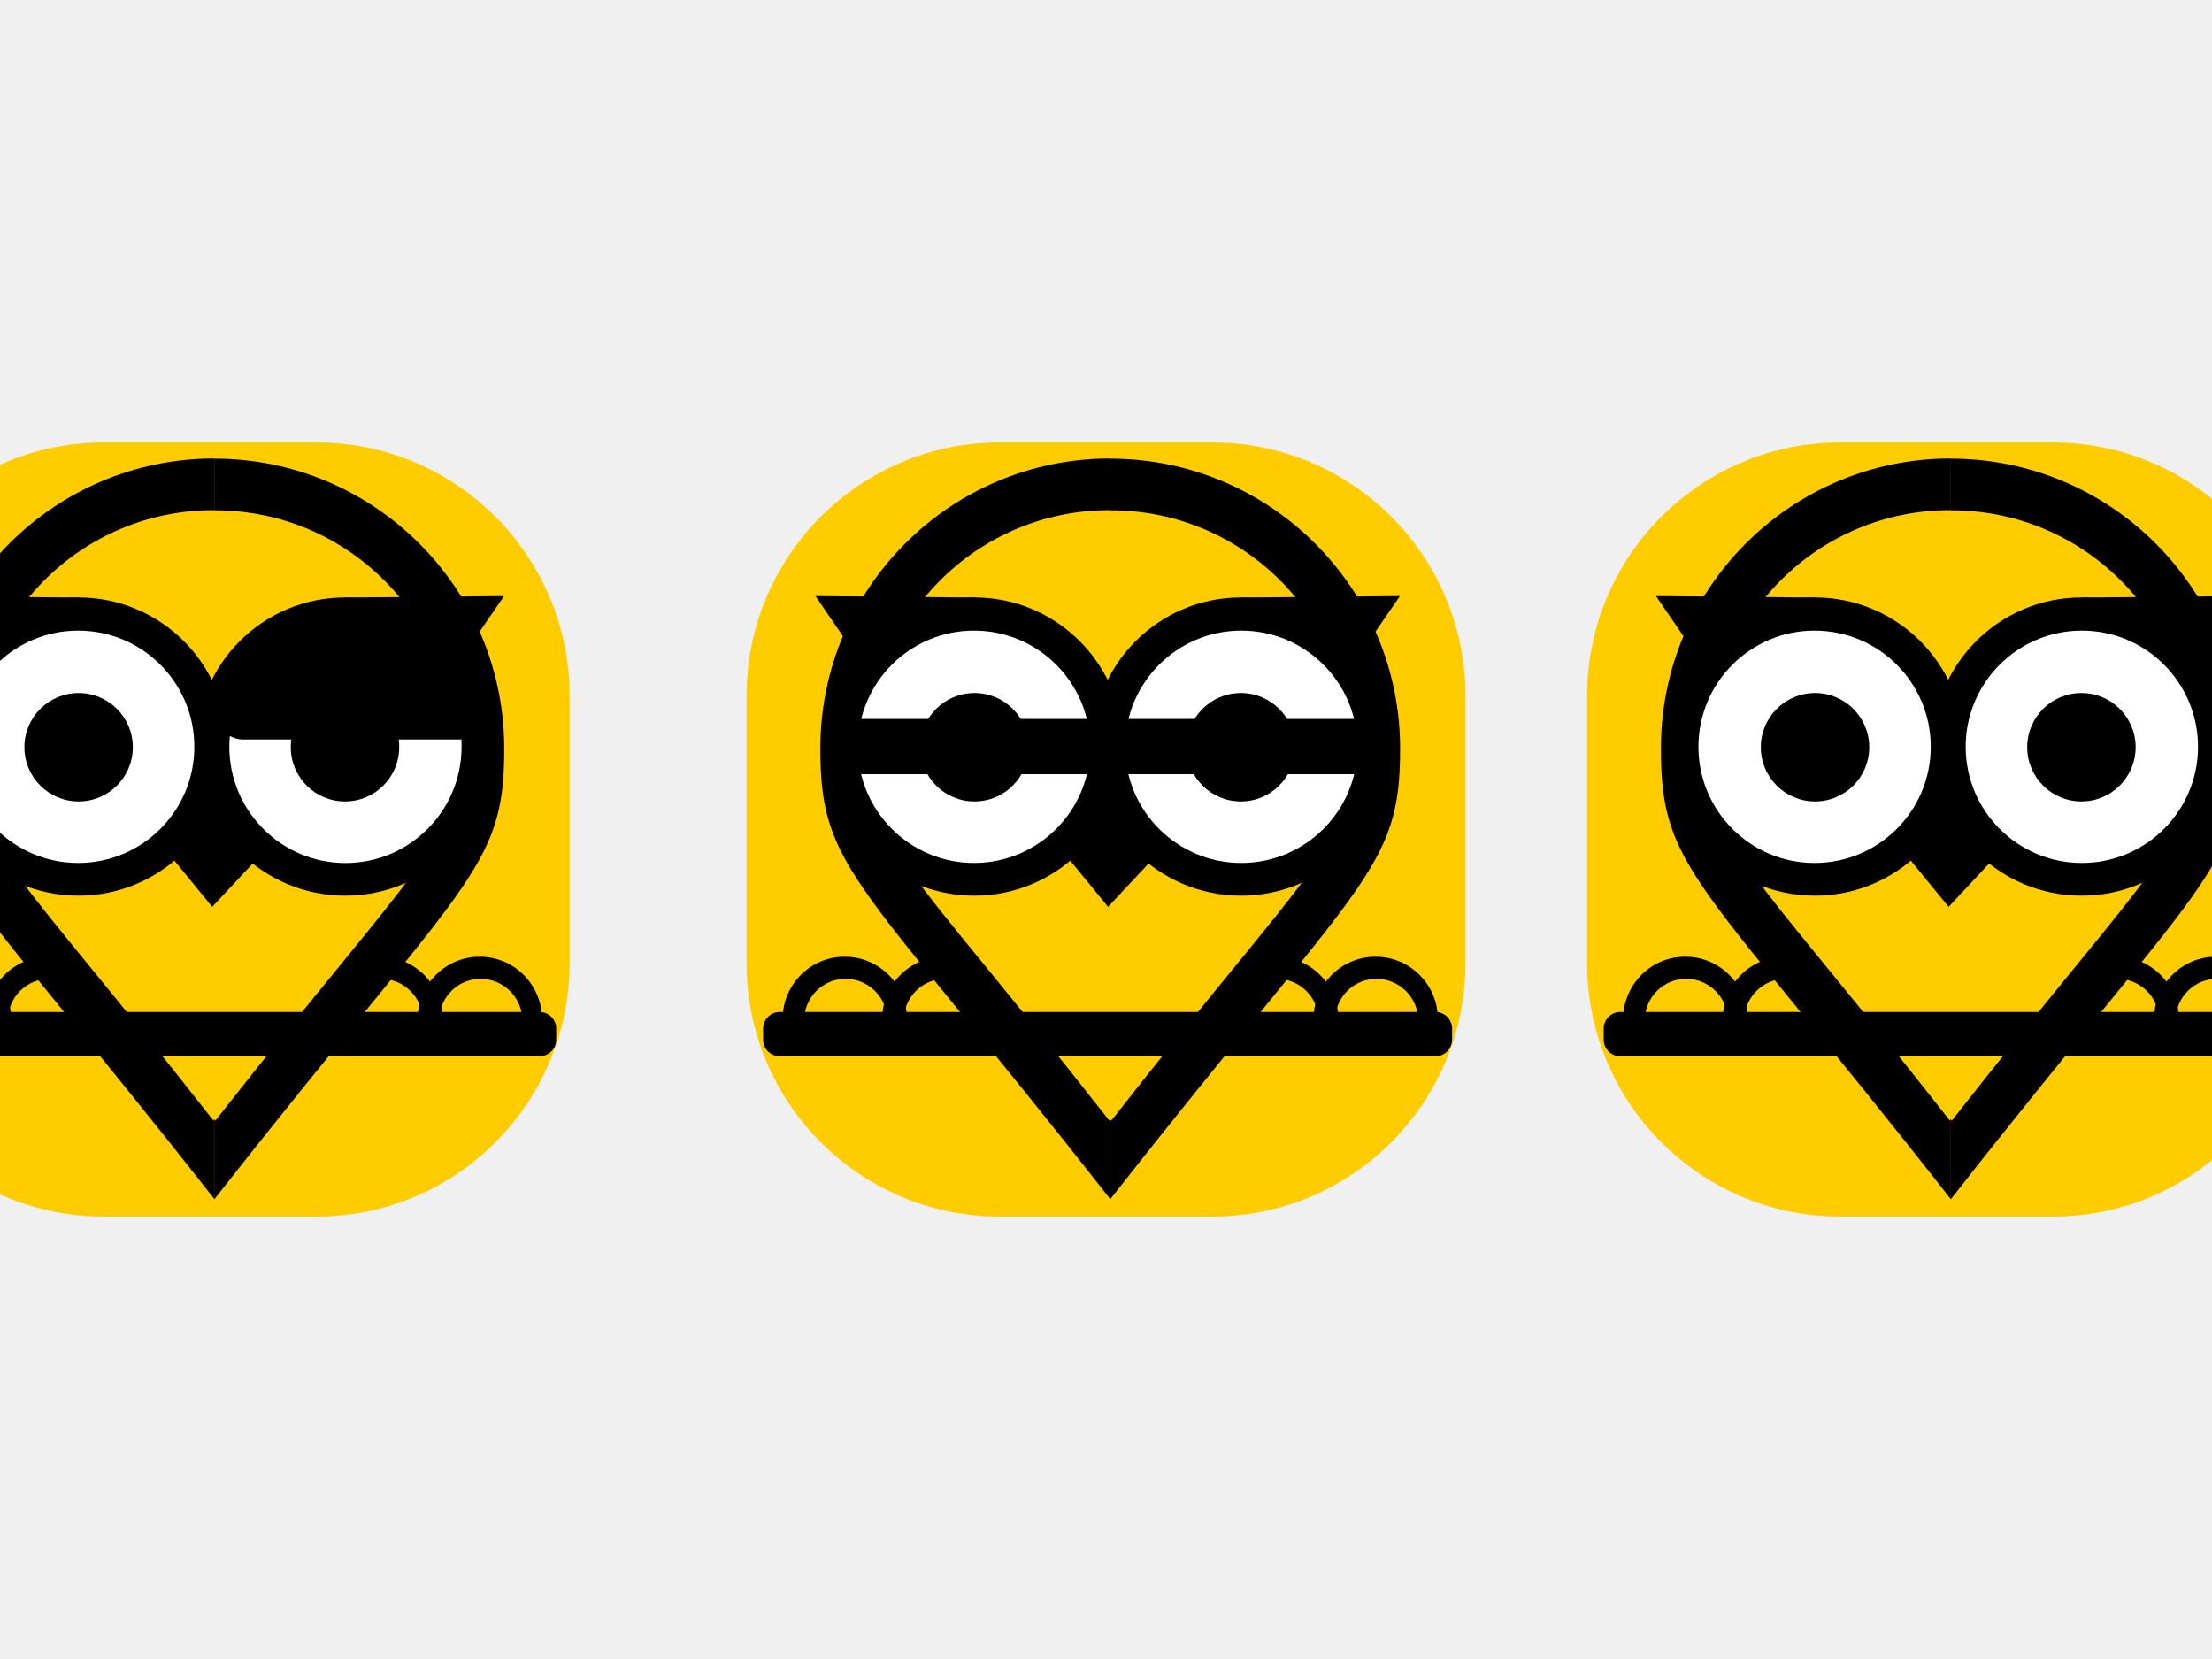
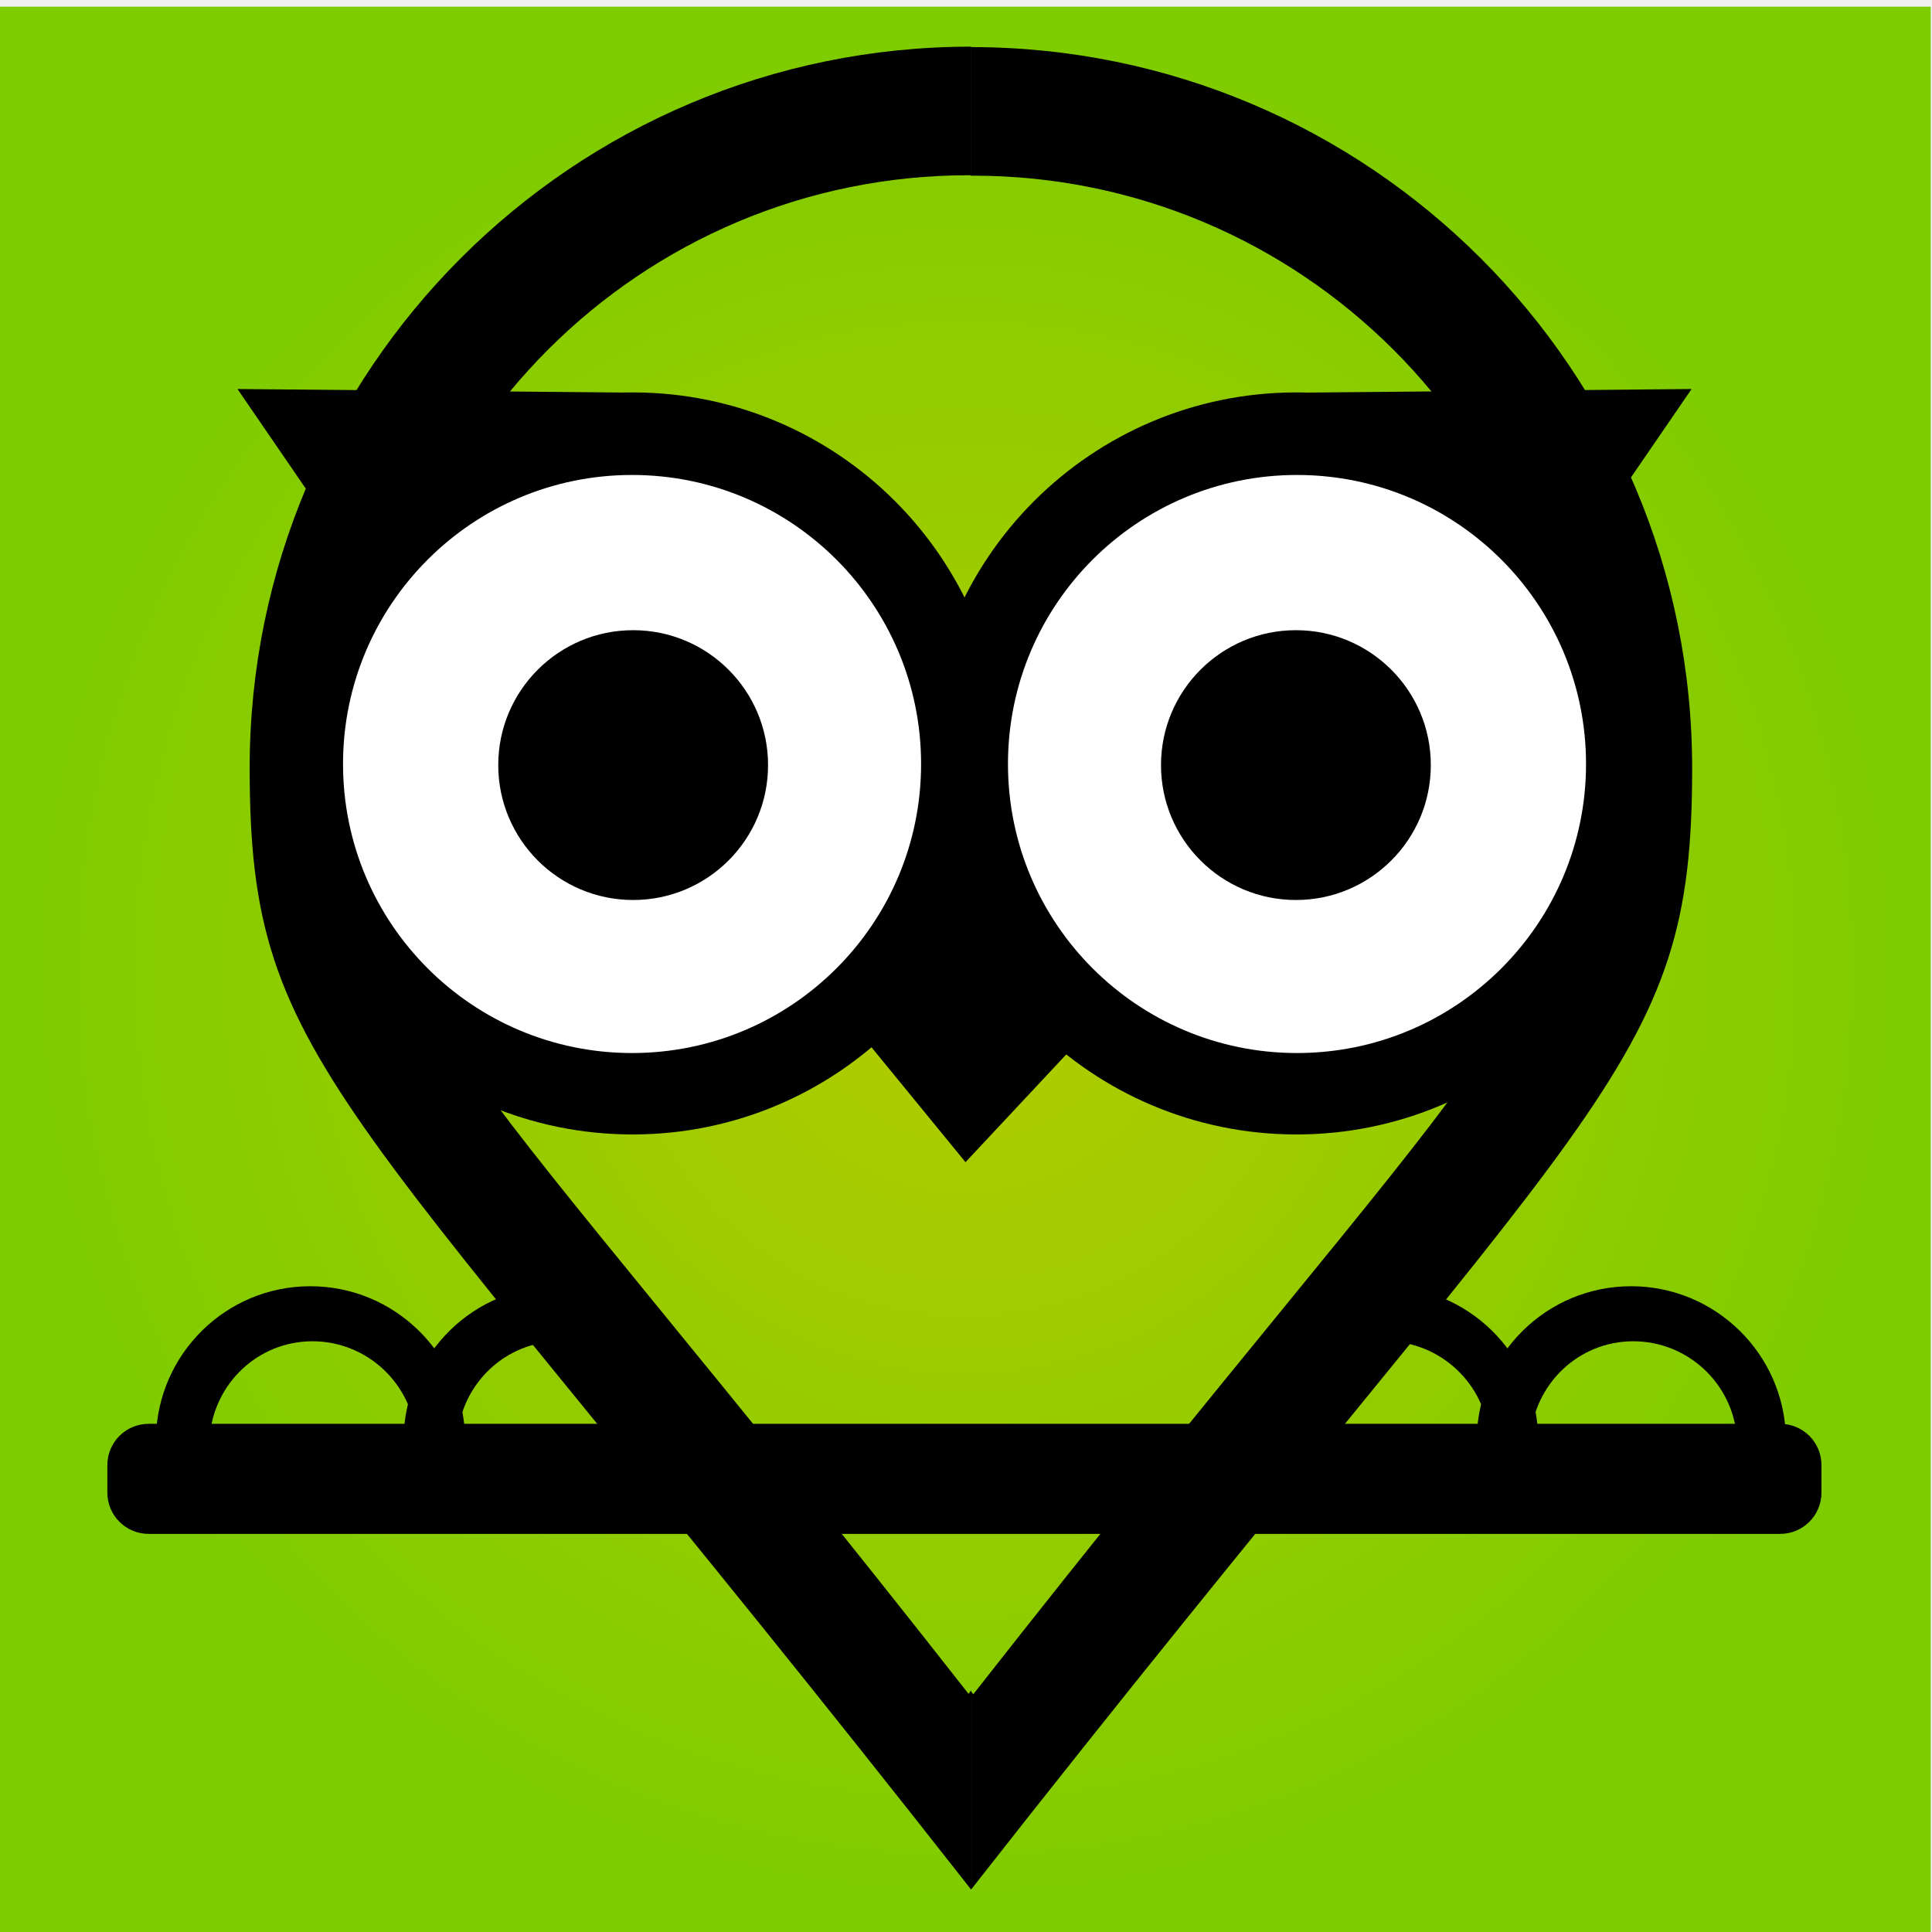
- <svg xmlns="http://www.w3.org/2000/svg" id="svg2" version="1.1" width="400" height="300">
+ <svg xmlns="http://www.w3.org/2000/svg" xmlns:xlink="http://www.w3.org/1999/xlink" id="svg2" version="1.1" width="1280" height="1280">
  <defs id="defs6">
-     </defs>
-   <g id="g4599">
+     <linearGradient id="linearGradient3941">
+       <stop style="stop-color:#b3cc00;stop-opacity:1;" offset="0" id="stop3943" />
+       <stop style="stop-color:#7dcc00;stop-opacity:1;" offset="1" id="stop3945" />
+     </linearGradient>
+     <radialGradient xlink:href="#linearGradient3941" id="radialGradient3949" cx="639.476" cy="642.507" fx="639.476" fy="642.507" r="639.695" gradientTransform="matrix(1,0,0,0.9974784,0,1.620127)" gradientUnits="userSpaceOnUse" />
+   </defs>
+   <rect style="fill:url(#radialGradient3949);fill-opacity:1;fill-rule:evenodd;stroke:none" id="rect3161" width="1279.391" height="1276.165" x="-0.219" y="4.425" ry="0" />
+   <g id="g4599" transform="translate(-711.9007,1012.359)">
    <rect ry="45.842" y="80" x="135" height="140" width="130" id="rect4082" style="fill:#ffcc00;fill-opacity:1;fill-rule:evenodd;stroke:none" />
    <g id="g4117">
      <g id="g4053">
        <g id="g3942">
          <g id="g3039">
            <path id="path2993" d="m 200.75,82.938 0,9.344 c 0.052,-1.87e-4 0.104,0 0.156,0 23.87,0 43.25,19.349 43.25,43.219 0,18.236 -5.577,19.147 -43.219,67.156 l -0.188,-0.25 0,14.406 0.031,0.031 c 45.668,-58.247 52.406,-59.345 52.406,-81.469 0,-28.96 -23.478,-52.438 -52.438,-52.438 z" style="fill:#000000;fill-opacity:1;fill-rule:evenodd;stroke:none" />
            <path id="path3015" d="m 200.781,82.906 c -28.96,0 -52.438,23.478 -52.438,52.438 0,22.124 6.739,23.222 52.406,81.469 l 0.031,-0.031 0,-14.406 -0.188,0.25 c -37.641,-48.01 -43.219,-48.921 -43.219,-67.156 0,-23.87 19.38,-43.219 43.25,-43.219 0.052,0 0.104,-1.87e-4 0.156,0 l 0,-9.344 z" style="fill:#000000;fill-opacity:1;fill-rule:evenodd;stroke:none" />
          </g>
          <g id="g3927">
            <path id="path3047" d="m 200.371,163.983 9.216,-9.852 -8.581,-12.712 -7.786,13.824 7.15,8.739" style="fill:#000000;fill-opacity:1;stroke:none" />
            <g id="g3908">
              <g id="g3838" transform="translate(-48,-0.05617903)">
                <path transform="translate(59.68524,0)" d="m 191.458,135.058 c 0,14.893 -12.073,26.966 -26.966,26.966 -14.893,0 -26.966,-12.073 -26.966,-26.966 0,-14.893 12.073,-26.966 26.966,-26.966 14.893,0 26.966,12.073 26.966,26.966 z" id="path3840" style="fill:#000000;fill-opacity:1;fill-rule:evenodd;stroke:none" />
                <path style="fill:#ffffff;fill-opacity:1;fill-rule:evenodd;stroke:none" id="path3842" d="m 191.458,135.058 c 0,14.893 -12.073,26.966 -26.966,26.966 -14.893,0 -26.966,-12.073 -26.966,-26.966 0,-14.893 12.073,-26.966 26.966,-26.966 14.893,0 26.966,12.073 26.966,26.966 z" transform="matrix(0.7790291,0,0,0.7790291,95.99191,29.88527)" />
                <path transform="matrix(0.3636039,0,0,0.3636039,164.4056,86.07137)" d="m 191.458,135.058 c 0,14.893 -12.073,26.966 -26.966,26.966 -14.893,0 -26.966,-12.073 -26.966,-26.966 0,-14.893 12.073,-26.966 26.966,-26.966 14.893,0 26.966,12.073 26.966,26.966 z" id="path3844" style="fill:#000000;fill-opacity:1;fill-rule:evenodd;stroke:none" />
              </g>
              <path style="fill:#000000;fill-opacity:1;stroke:none" d="m 147.458,107.789 28.802,0.265 1.886,4.308 -25.744,2.638 -4.945,-7.211" id="path3846" />
            </g>
            <g transform="matrix(-1,0,0,1,400.601,0)" id="g3915">
              <g transform="translate(-48,-0.05617903)" id="g3917">
                <path style="fill:#000000;fill-opacity:1;fill-rule:evenodd;stroke:none" id="path3919" d="m 191.458,135.058 c 0,14.893 -12.073,26.966 -26.966,26.966 -14.893,0 -26.966,-12.073 -26.966,-26.966 0,-14.893 12.073,-26.966 26.966,-26.966 14.893,0 26.966,12.073 26.966,26.966 z" transform="translate(59.68524,0)" />
                <path transform="matrix(0.7790291,0,0,0.7790291,95.99191,29.88527)" d="m 191.458,135.058 c 0,14.893 -12.073,26.966 -26.966,26.966 -14.893,0 -26.966,-12.073 -26.966,-26.966 0,-14.893 12.073,-26.966 26.966,-26.966 14.893,0 26.966,12.073 26.966,26.966 z" id="path3921" style="fill:#ffffff;fill-opacity:1;fill-rule:evenodd;stroke:none" />
                <path style="fill:#000000;fill-opacity:1;fill-rule:evenodd;stroke:none" id="path3923" d="m 191.458,135.058 c 0,14.893 -12.073,26.966 -26.966,26.966 -14.893,0 -26.966,-12.073 -26.966,-26.966 0,-14.893 12.073,-26.966 26.966,-26.966 14.893,0 26.966,12.073 26.966,26.966 z" transform="matrix(0.3636039,0,0,0.3636039,164.4056,86.07137)" />
              </g>
              <path id="path3925" d="m 147.458,107.789 28.802,0.265 1.886,4.308 -25.744,2.638 -4.945,-7.211" style="fill:#000000;fill-opacity:1;stroke:none" />
            </g>
          </g>
        </g>
        <g id="g4043">
          <rect style="fill:#000000;fill-opacity:1;fill-rule:evenodd;stroke:none" id="rect3975" width="124.584" height="8" x="138" y="183" ry="3" />
          <g id="g4035">
            <g id="g4025">
              <path style="fill:#000000;fill-opacity:1;fill-rule:evenodd;stroke:none" d="m 152.75,173 c -6.123,0 -11.086,4.909 -11.219,11 l 3.906,0 c 0.28,-3.902 3.495,-7 7.469,-7 3.974,0 7.25,3.097 7.531,7 L 164,184 c -0.133,-6.091 -5.127,-11 -11.25,-11 z" id="path3971" />
              <path id="path3973" d="m 170.75,173 c -6.123,0 -11.086,4.909 -11.219,11 l 3.906,0 c 0.28,-3.902 3.495,-7 7.469,-7 3.974,0 7.25,3.097 7.531,7 L 182,184 c -0.133,-6.091 -5.127,-11 -11.25,-11 z" style="fill:#000000;fill-opacity:1;fill-rule:evenodd;stroke:none" />
            </g>
            <g transform="translate(78,0)" id="g4029">
              <path id="path4031" d="m 152.75,173 c -6.123,0 -11.086,4.909 -11.219,11 l 3.906,0 c 0.28,-3.902 3.495,-7 7.469,-7 3.974,0 7.25,3.097 7.531,7 L 164,184 c -0.133,-6.091 -5.127,-11 -11.25,-11 z" style="fill:#000000;fill-opacity:1;fill-rule:evenodd;stroke:none" />
              <path style="fill:#000000;fill-opacity:1;fill-rule:evenodd;stroke:none" d="m 170.75,173 c -6.123,0 -11.086,4.909 -11.219,11 l 3.906,0 c 0.28,-3.902 3.495,-7 7.469,-7 3.974,0 7.25,3.097 7.531,7 L 182,184 c -0.133,-6.091 -5.127,-11 -11.25,-11 z" id="path4033" />
            </g>
          </g>
        </g>
      </g>
      <rect style="fill:#000000;fill-opacity:1;fill-rule:evenodd;stroke:none" id="rect4084" width="101.112" height="10" x="150.542" y="130" ry="5" />
    </g>
  </g>
-   <g id="g4632">
-     <rect style="fill:#ffcc00;fill-opacity:1;fill-rule:evenodd;stroke:none" id="rect4208" width="130" height="140" x="287" y="80" ry="45.842" />
-     <g transform="translate(152,0)" id="g4212">
+   <g id="g4545" transform="translate(-711.9007,1012.359)">
+     <rect style="fill:#ffcc00;fill-opacity:1;fill-rule:evenodd;stroke:none" id="rect4299" width="130" height="140" x="-27" y="80" ry="45.842" />
+     <g transform="translate(-162,0)" id="g4307">
+       <path id="path4309" d="m 200.75,82.938 0,9.344 c 0.052,-1.87e-4 0.104,0 0.156,0 23.87,0 43.25,19.349 43.25,43.219 0,18.236 -5.577,19.147 -43.219,67.156 l -0.188,-0.25 0,14.406 0.031,0.031 c 45.668,-58.247 52.406,-59.345 52.406,-81.469 0,-28.96 -23.478,-52.438 -52.438,-52.438 z" style="fill:#000000;fill-opacity:1;fill-rule:evenodd;stroke:none" />
+       <path id="path4311" d="m 200.781,82.906 c -28.96,0 -52.438,23.478 -52.438,52.438 0,22.124 6.739,23.222 52.406,81.469 l 0.031,-0.031 0,-14.406 -0.188,0.25 c -37.641,-48.01 -43.219,-48.921 -43.219,-67.156 0,-23.87 19.38,-43.219 43.25,-43.219 0.052,0 0.104,-1.87e-4 0.156,0 l 0,-9.344 z" style="fill:#000000;fill-opacity:1;fill-rule:evenodd;stroke:none" />
+     </g>
+     <path style="fill:#000000;fill-opacity:1;stroke:none" d="m 38.371,163.983 9.216,-9.852 -8.581,-12.712 -7.786,13.824 7.15,8.739" id="path4315" />
+     <g transform="translate(-162,0)" id="g4317">
+       <g transform="translate(-48,-0.05617903)" id="g4319">
+         <path style="fill:#000000;fill-opacity:1;fill-rule:evenodd;stroke:none" id="path4321" d="m 191.458,135.058 c 0,14.893 -12.073,26.966 -26.966,26.966 -14.893,0 -26.966,-12.073 -26.966,-26.966 0,-14.893 12.073,-26.966 26.966,-26.966 14.893,0 26.966,12.073 26.966,26.966 z" transform="translate(59.68524,0)" />
+         <path transform="matrix(0.7790291,0,0,0.7790291,95.99191,29.88527)" d="m 191.458,135.058 c 0,14.893 -12.073,26.966 -26.966,26.966 -14.893,0 -26.966,-12.073 -26.966,-26.966 0,-14.893 12.073,-26.966 26.966,-26.966 14.893,0 26.966,12.073 26.966,26.966 z" id="path4323" style="fill:#ffffff;fill-opacity:1;fill-rule:evenodd;stroke:none" />
+         <path style="fill:#000000;fill-opacity:1;fill-rule:evenodd;stroke:none" id="path4325" d="m 191.458,135.058 c 0,14.893 -12.073,26.966 -26.966,26.966 -14.893,0 -26.966,-12.073 -26.966,-26.966 0,-14.893 12.073,-26.966 26.966,-26.966 14.893,0 26.966,12.073 26.966,26.966 z" transform="matrix(0.3636039,0,0,0.3636039,164.4056,86.07137)" />
+       </g>
+       <path id="path4327" d="m 147.458,107.789 28.802,0.265 1.886,4.308 -25.744,2.638 -4.945,-7.211" style="fill:#000000;fill-opacity:1;stroke:none" />
+     </g>
+     <path transform="matrix(-1,0,0,1,226.9158,-0.05617903)" d="m 191.458,135.058 c 0,14.893 -12.073,26.966 -26.966,26.966 -14.893,0 -26.966,-12.073 -26.966,-26.966 0,-14.893 12.073,-26.966 26.966,-26.966 14.893,0 26.966,12.073 26.966,26.966 z" id="path4333" style="fill:#000000;fill-opacity:1;fill-rule:evenodd;stroke:none" />
+     <path id="path4335" d="m 41.562,133.094 c -0.06,0.646 -0.094,1.276 -0.094,1.938 0,11.602 9.398,21.031 21,21.031 11.602,0 21,-9.429 21,-21.031 0,-0.448 -0.004,-0.872 -0.031,-1.312 -0.043,0.001 -0.082,0 -0.125,0 l -39.438,0 c -0.844,0 -1.617,-0.259 -2.312,-0.625 z" style="fill:#ffffff;fill-opacity:1;fill-rule:evenodd;stroke:none" />
+     <path transform="matrix(-0.3636039,0,0,0.3636039,122.1954,86.01519)" d="m 191.458,135.058 c 0,14.893 -12.073,26.966 -26.966,26.966 -14.893,0 -26.966,-12.073 -26.966,-26.966 0,-14.893 12.073,-26.966 26.966,-26.966 14.893,0 26.966,12.073 26.966,26.966 z" id="path4337" style="fill:#000000;fill-opacity:1;fill-rule:evenodd;stroke:none" />
+     <path id="path4339" d="m 91.143,107.789 -28.802,0.265 -1.886,4.308 25.744,2.638 4.945,-7.211" style="fill:#000000;fill-opacity:1;stroke:none" />
+     <g transform="translate(-162,0)" id="g4341">
+       <rect ry="3" y="183" x="138" height="8" width="124.584" id="rect4343" style="fill:#000000;fill-opacity:1;fill-rule:evenodd;stroke:none" />
+       <g id="g4345">
+         <g id="g4347">
+           <path id="path4349" d="m 152.75,173 c -6.123,0 -11.086,4.909 -11.219,11 l 3.906,0 c 0.28,-3.902 3.495,-7 7.469,-7 3.974,0 7.25,3.097 7.531,7 L 164,184 c -0.133,-6.091 -5.127,-11 -11.25,-11 z" style="fill:#000000;fill-opacity:1;fill-rule:evenodd;stroke:none" />
+           <path style="fill:#000000;fill-opacity:1;fill-rule:evenodd;stroke:none" d="m 170.75,173 c -6.123,0 -11.086,4.909 -11.219,11 l 3.906,0 c 0.28,-3.902 3.495,-7 7.469,-7 3.974,0 7.25,3.097 7.531,7 L 182,184 c -0.133,-6.091 -5.127,-11 -11.25,-11 z" id="path4351" />
+         </g>
+         <g id="g4353" transform="translate(78,0)">
+           <path style="fill:#000000;fill-opacity:1;fill-rule:evenodd;stroke:none" d="m 152.75,173 c -6.123,0 -11.086,4.909 -11.219,11 l 3.906,0 c 0.28,-3.902 3.495,-7 7.469,-7 3.974,0 7.25,3.097 7.531,7 L 164,184 c -0.133,-6.091 -5.127,-11 -11.25,-11 z" id="path4355" />
+           <path id="path4357" d="m 170.75,173 c -6.123,0 -11.086,4.909 -11.219,11 l 3.906,0 c 0.28,-3.902 3.495,-7 7.469,-7 3.974,0 7.25,3.097 7.531,7 L 182,184 c -0.133,-6.091 -5.127,-11 -11.25,-11 z" style="fill:#000000;fill-opacity:1;fill-rule:evenodd;stroke:none" />
+         </g>
+       </g>
+     </g>
+   </g>
+   <g id="g4571" transform="translate(-711.9007,1012.359)">
+     <rect ry="45.842" y="80" x="-175" height="140" width="130" id="rect4467" style="fill:#ffcc00;fill-opacity:1;fill-rule:evenodd;stroke:none" />
+     <g id="g4469" transform="translate(-310,0)">
+       <path style="fill:#000000;fill-opacity:1;fill-rule:evenodd;stroke:none" d="m 200.75,82.938 0,9.344 c 0.052,-1.87e-4 0.104,0 0.156,0 23.87,0 43.25,19.349 43.25,43.219 0,18.236 -5.577,19.147 -43.219,67.156 l -0.188,-0.25 0,14.406 0.031,0.031 c 45.668,-58.247 52.406,-59.345 52.406,-81.469 0,-28.96 -23.478,-52.438 -52.438,-52.438 z" id="path4471" />
+       <path style="fill:#000000;fill-opacity:1;fill-rule:evenodd;stroke:none" d="m 200.781,82.906 c -28.96,0 -52.438,23.478 -52.438,52.438 0,22.124 6.739,23.222 52.406,81.469 l 0.031,-0.031 0,-14.406 -0.188,0.25 c -37.641,-48.01 -43.219,-48.921 -43.219,-67.156 0,-23.87 19.38,-43.219 43.25,-43.219 0.052,0 0.104,-1.87e-4 0.156,0 l 0,-9.344 z" id="path4473" />
+     </g>
+     <path id="path4475" d="m -109.629,163.983 9.216,-9.852 -8.581,-12.712 -7.786,13.824 7.15,8.739" style="fill:#000000;fill-opacity:1;stroke:none" />
+     <g id="g4524">
+       <g id="g4519" transform="matrix(-1,0,0,1,-171.1529,0)">
+         <path style="fill:#000000;fill-opacity:1;fill-rule:evenodd;stroke:none" id="path4489" d="m 191.458,135.058 c 0,14.893 -12.073,26.966 -26.966,26.966 -14.893,0 -26.966,-12.073 -26.966,-26.966 0,-14.893 12.073,-26.966 26.966,-26.966 14.893,0 26.966,12.073 26.966,26.966 z" transform="matrix(-1,0,0,1,78.91578,-0.05617903)" />
+         <path style="fill:#ffffff;fill-opacity:1;fill-rule:evenodd;stroke:none" d="m -106.438,133.094 c -0.06,0.646 -0.094,1.276 -0.094,1.938 0,11.602 9.398,21.031 21,21.031 11.602,0 21,-9.429 21,-21.031 0,-0.448 -0.004,-0.872 -0.031,-1.312 -0.043,0.001 -0.082,0 -0.125,0 l -39.438,0 c -0.844,0 -1.617,-0.259 -2.312,-0.625 z" id="path4491" />
+         <path style="fill:#000000;fill-opacity:1;fill-rule:evenodd;stroke:none" id="path4493" d="m 191.458,135.058 c 0,14.893 -12.073,26.966 -26.966,26.966 -14.893,0 -26.966,-12.073 -26.966,-26.966 0,-14.893 12.073,-26.966 26.966,-26.966 14.893,0 26.966,12.073 26.966,26.966 z" transform="matrix(-0.3636039,0,0,0.3636039,-25.80455,86.01519)" />
+       </g>
+       <path id="path4495" d="m -56.857,107.789 -28.802,0.265 -1.886,4.308 25.744,2.638 4.945,-7.211" style="fill:#000000;fill-opacity:1;stroke:none" />
+     </g>
+     <g id="g4497" transform="translate(-310,0)">
+       <rect style="fill:#000000;fill-opacity:1;fill-rule:evenodd;stroke:none" id="rect4499" width="124.584" height="8" x="138" y="183" ry="3" />
+       <g id="g4501">
+         <g id="g4503">
+           <path style="fill:#000000;fill-opacity:1;fill-rule:evenodd;stroke:none" d="m 152.75,173 c -6.123,0 -11.086,4.909 -11.219,11 l 3.906,0 c 0.28,-3.902 3.495,-7 7.469,-7 3.974,0 7.25,3.097 7.531,7 L 164,184 c -0.133,-6.091 -5.127,-11 -11.25,-11 z" id="path4505" />
+           <path id="path4507" d="m 170.75,173 c -6.123,0 -11.086,4.909 -11.219,11 l 3.906,0 c 0.28,-3.902 3.495,-7 7.469,-7 3.974,0 7.25,3.097 7.531,7 L 182,184 c -0.133,-6.091 -5.127,-11 -11.25,-11 z" style="fill:#000000;fill-opacity:1;fill-rule:evenodd;stroke:none" />
+         </g>
+         <g transform="translate(78,0)" id="g4509">
+           <path id="path4511" d="m 152.75,173 c -6.123,0 -11.086,4.909 -11.219,11 l 3.906,0 c 0.28,-3.902 3.495,-7 7.469,-7 3.974,0 7.25,3.097 7.531,7 L 164,184 c -0.133,-6.091 -5.127,-11 -11.25,-11 z" style="fill:#000000;fill-opacity:1;fill-rule:evenodd;stroke:none" />
+           <path style="fill:#000000;fill-opacity:1;fill-rule:evenodd;stroke:none" d="m 170.75,173 c -6.123,0 -11.086,4.909 -11.219,11 l 3.906,0 c 0.28,-3.902 3.495,-7 7.469,-7 3.974,0 7.25,3.097 7.531,7 L 182,184 c -0.133,-6.091 -5.127,-11 -11.25,-11 z" id="path4513" />
+         </g>
+       </g>
+     </g>
+     <g transform="matrix(-1,0,0,1,-219.399,0)" id="g4531">
+       <g transform="matrix(-1,0,0,1,-171.1529,0)" id="g4533">
+         <path transform="matrix(-1,0,0,1,78.91578,-0.05617903)" d="m 191.458,135.058 c 0,14.893 -12.073,26.966 -26.966,26.966 -14.893,0 -26.966,-12.073 -26.966,-26.966 0,-14.893 12.073,-26.966 26.966,-26.966 14.893,0 26.966,12.073 26.966,26.966 z" id="path4535" style="fill:#000000;fill-opacity:1;fill-rule:evenodd;stroke:none" />
+         <path id="path4537" d="m -106.438,133.094 c -0.06,0.646 -0.094,1.276 -0.094,1.938 0,11.602 9.398,21.031 21,21.031 11.602,0 21,-9.429 21,-21.031 0,-0.448 -0.004,-0.872 -0.031,-1.312 -0.043,0.001 -0.082,0 -0.125,0 l -39.438,0 c -0.844,0 -1.617,-0.259 -2.312,-0.625 z" style="fill:#ffffff;fill-opacity:1;fill-rule:evenodd;stroke:none" />
+         <path transform="matrix(-0.3636039,0,0,0.3636039,-25.80455,86.01519)" d="m 191.458,135.058 c 0,14.893 -12.073,26.966 -26.966,26.966 -14.893,0 -26.966,-12.073 -26.966,-26.966 0,-14.893 12.073,-26.966 26.966,-26.966 14.893,0 26.966,12.073 26.966,26.966 z" id="path4539" style="fill:#000000;fill-opacity:1;fill-rule:evenodd;stroke:none" />
+       </g>
+       <path style="fill:#000000;fill-opacity:1;stroke:none" d="m -56.857,107.789 -28.802,0.265 -1.886,4.308 25.744,2.638 4.945,-7.211" id="path4541" />
+     </g>
+   </g>
+   <g id="g4212" transform="matrix(9.115463,0,0,9.115463,-1230.807,-724.8125)">
+     <g id="g3132" transform="translate(4.826963,0)">
      <g id="g4214">
        <g id="g4216">
          <path id="path4218" d="m 200.75,82.938 0,9.344 c 0.052,-1.87e-4 0.104,0 0.156,0 23.87,0 43.25,19.349 43.25,43.219 0,18.236 -5.577,19.147 -43.219,67.156 l -0.188,-0.25 0,14.406 0.031,0.031 c 45.668,-58.247 52.406,-59.345 52.406,-81.469 0,-28.96 -23.478,-52.438 -52.438,-52.438 z" style="fill:#000000;fill-opacity:1;fill-rule:evenodd;stroke:none" />
          <path id="path4220" d="m 200.781,82.906 c -28.96,0 -52.438,23.478 -52.438,52.438 0,22.124 6.739,23.222 52.406,81.469 l 0.031,-0.031 0,-14.406 -0.188,0.25 c -37.641,-48.01 -43.219,-48.921 -43.219,-67.156 0,-23.87 19.38,-43.219 43.25,-43.219 0.052,0 0.104,-1.87e-4 0.156,0 l 0,-9.344 z" style="fill:#000000;fill-opacity:1;fill-rule:evenodd;stroke:none" />
        </g>
        <g id="g4222">
          <path id="path4224" d="m 200.371,163.983 9.216,-9.852 -8.581,-12.712 -7.786,13.824 7.15,8.739" style="fill:#000000;fill-opacity:1;stroke:none" />
          <g id="g4226">
            <g id="g4228" transform="translate(-48,-0.05617903)">
              <path transform="translate(59.68524,0)" d="m 191.458,135.058 c 0,14.893 -12.073,26.966 -26.966,26.966 -14.893,0 -26.966,-12.073 -26.966,-26.966 0,-14.893 12.073,-26.966 26.966,-26.966 14.893,0 26.966,12.073 26.966,26.966 z" id="path4230" style="fill:#000000;fill-opacity:1;fill-rule:evenodd;stroke:none" />
              <path style="fill:#ffffff;fill-opacity:1;fill-rule:evenodd;stroke:none" id="path4232" d="m 191.458,135.058 c 0,14.893 -12.073,26.966 -26.966,26.966 -14.893,0 -26.966,-12.073 -26.966,-26.966 0,-14.893 12.073,-26.966 26.966,-26.966 14.893,0 26.966,12.073 26.966,26.966 z" transform="matrix(0.7790291,0,0,0.7790291,95.99191,29.88527)" />
              <path transform="matrix(0.3636039,0,0,0.3636039,164.4056,86.07137)" d="m 191.458,135.058 c 0,14.893 -12.073,26.966 -26.966,26.966 -14.893,0 -26.966,-12.073 -26.966,-26.966 0,-14.893 12.073,-26.966 26.966,-26.966 14.893,0 26.966,12.073 26.966,26.966 z" id="path4234" style="fill:#000000;fill-opacity:1;fill-rule:evenodd;stroke:none" />
            </g>
            <path style="fill:#000000;fill-opacity:1;stroke:none" d="m 147.458,107.789 28.802,0.265 1.886,4.308 -25.744,2.638 -4.945,-7.211" id="path4236" />
          </g>
          <g transform="matrix(-1,0,0,1,400.601,0)" id="g4238">
            <g transform="translate(-48,-0.05617903)" id="g4240">
              <path style="fill:#000000;fill-opacity:1;fill-rule:evenodd;stroke:none" id="path4242" d="m 191.458,135.058 c 0,14.893 -12.073,26.966 -26.966,26.966 -14.893,0 -26.966,-12.073 -26.966,-26.966 0,-14.893 12.073,-26.966 26.966,-26.966 14.893,0 26.966,12.073 26.966,26.966 z" transform="translate(59.68524,0)" />
              <path transform="matrix(0.7790291,0,0,0.7790291,95.99191,29.88527)" d="m 191.458,135.058 c 0,14.893 -12.073,26.966 -26.966,26.966 -14.893,0 -26.966,-12.073 -26.966,-26.966 0,-14.893 12.073,-26.966 26.966,-26.966 14.893,0 26.966,12.073 26.966,26.966 z" id="path4244" style="fill:#ffffff;fill-opacity:1;fill-rule:evenodd;stroke:none" />
              <path style="fill:#000000;fill-opacity:1;fill-rule:evenodd;stroke:none" id="path4246" d="m 191.458,135.058 c 0,14.893 -12.073,26.966 -26.966,26.966 -14.893,0 -26.966,-12.073 -26.966,-26.966 0,-14.893 12.073,-26.966 26.966,-26.966 14.893,0 26.966,12.073 26.966,26.966 z" transform="matrix(0.3636039,0,0,0.3636039,164.4056,86.07137)" />
            </g>
            <path id="path4248" d="m 147.458,107.789 28.802,0.265 1.886,4.308 -25.744,2.638 -4.945,-7.211" style="fill:#000000;fill-opacity:1;stroke:none" />
          </g>
        </g>
      </g>
      <g id="g4250">
        <rect style="fill:#000000;fill-opacity:1;fill-rule:evenodd;stroke:none" id="rect4252" width="124.584" height="8" x="138" y="183" ry="3" />
        <g id="g4254">
          <g id="g4256">
            <path style="fill:#000000;fill-opacity:1;fill-rule:evenodd;stroke:none" d="m 152.75,173 c -6.123,0 -11.086,4.909 -11.219,11 l 3.906,0 c 0.28,-3.902 3.495,-7 7.469,-7 3.974,0 7.25,3.097 7.531,7 L 164,184 c -0.133,-6.091 -5.127,-11 -11.25,-11 z" id="path4258" />
            <path id="path4260" d="m 170.75,173 c -6.123,0 -11.086,4.909 -11.219,11 l 3.906,0 c 0.28,-3.902 3.495,-7 7.469,-7 3.974,0 7.25,3.097 7.531,7 L 182,184 c -0.133,-6.091 -5.127,-11 -11.25,-11 z" style="fill:#000000;fill-opacity:1;fill-rule:evenodd;stroke:none" />
          </g>
          <g transform="translate(78,0)" id="g4262">
            <path id="path4264" d="m 152.75,173 c -6.123,0 -11.086,4.909 -11.219,11 l 3.906,0 c 0.28,-3.902 3.495,-7 7.469,-7 3.974,0 7.25,3.097 7.531,7 L 164,184 c -0.133,-6.091 -5.127,-11 -11.25,-11 z" style="fill:#000000;fill-opacity:1;fill-rule:evenodd;stroke:none" />
            <path style="fill:#000000;fill-opacity:1;fill-rule:evenodd;stroke:none" d="m 170.75,173 c -6.123,0 -11.086,4.909 -11.219,11 l 3.906,0 c 0.28,-3.902 3.495,-7 7.469,-7 3.974,0 7.25,3.097 7.531,7 L 182,184 c -0.133,-6.091 -5.127,-11 -11.25,-11 z" id="path4266" />
          </g>
        </g>
      </g>
    </g>
  </g>
-   <g id="g4545">
-     <rect style="fill:#ffcc00;fill-opacity:1;fill-rule:evenodd;stroke:none" id="rect4299" width="130" height="140" x="-27" y="80" ry="45.842" />
-     <g transform="translate(-162,0)" id="g4307">
-       <path id="path4309" d="m 200.75,82.938 0,9.344 c 0.052,-1.87e-4 0.104,0 0.156,0 23.87,0 43.25,19.349 43.25,43.219 0,18.236 -5.577,19.147 -43.219,67.156 l -0.188,-0.25 0,14.406 0.031,0.031 c 45.668,-58.247 52.406,-59.345 52.406,-81.469 0,-28.96 -23.478,-52.438 -52.438,-52.438 z" style="fill:#000000;fill-opacity:1;fill-rule:evenodd;stroke:none" />
-       <path id="path4311" d="m 200.781,82.906 c -28.96,0 -52.438,23.478 -52.438,52.438 0,22.124 6.739,23.222 52.406,81.469 l 0.031,-0.031 0,-14.406 -0.188,0.25 c -37.641,-48.01 -43.219,-48.921 -43.219,-67.156 0,-23.87 19.38,-43.219 43.25,-43.219 0.052,0 0.104,-1.87e-4 0.156,0 l 0,-9.344 z" style="fill:#000000;fill-opacity:1;fill-rule:evenodd;stroke:none" />
-     </g>
-     <path style="fill:#000000;fill-opacity:1;stroke:none" d="m 38.371,163.983 9.216,-9.852 -8.581,-12.712 -7.786,13.824 7.15,8.739" id="path4315" />
-     <g transform="translate(-162,0)" id="g4317">
-       <g transform="translate(-48,-0.05617903)" id="g4319">
-         <path style="fill:#000000;fill-opacity:1;fill-rule:evenodd;stroke:none" id="path4321" d="m 191.458,135.058 c 0,14.893 -12.073,26.966 -26.966,26.966 -14.893,0 -26.966,-12.073 -26.966,-26.966 0,-14.893 12.073,-26.966 26.966,-26.966 14.893,0 26.966,12.073 26.966,26.966 z" transform="translate(59.68524,0)" />
-         <path transform="matrix(0.7790291,0,0,0.7790291,95.99191,29.88527)" d="m 191.458,135.058 c 0,14.893 -12.073,26.966 -26.966,26.966 -14.893,0 -26.966,-12.073 -26.966,-26.966 0,-14.893 12.073,-26.966 26.966,-26.966 14.893,0 26.966,12.073 26.966,26.966 z" id="path4323" style="fill:#ffffff;fill-opacity:1;fill-rule:evenodd;stroke:none" />
-         <path style="fill:#000000;fill-opacity:1;fill-rule:evenodd;stroke:none" id="path4325" d="m 191.458,135.058 c 0,14.893 -12.073,26.966 -26.966,26.966 -14.893,0 -26.966,-12.073 -26.966,-26.966 0,-14.893 12.073,-26.966 26.966,-26.966 14.893,0 26.966,12.073 26.966,26.966 z" transform="matrix(0.3636039,0,0,0.3636039,164.4056,86.07137)" />
-       </g>
-       <path id="path4327" d="m 147.458,107.789 28.802,0.265 1.886,4.308 -25.744,2.638 -4.945,-7.211" style="fill:#000000;fill-opacity:1;stroke:none" />
-     </g>
-     <path transform="matrix(-1,0,0,1,226.9158,-0.05617903)" d="m 191.458,135.058 a 26.966,26.966 0 1 1 -53.932,0 26.966,26.966 0 1 1 53.932,0 z" id="path4333" style="fill:#000000;fill-opacity:1;fill-rule:evenodd;stroke:none" />
-     <path id="path4335" d="M 41.562 133.094 C 41.503 133.739 41.469 134.37 41.469 135.031 C 41.469 146.633 50.867 156.062 62.469 156.062 C 74.071 156.062 83.469 146.633 83.469 135.031 C 83.469 134.584 83.465 134.159 83.438 133.719 C 83.395 133.72 83.356 133.719 83.312 133.719 L 43.875 133.719 C 43.031 133.719 42.258 133.46 41.562 133.094 z " style="fill:#ffffff;fill-opacity:1;fill-rule:evenodd;stroke:none" />
-     <path transform="matrix(-0.3636039,0,0,0.3636039,122.1954,86.01519)" d="m 191.458,135.058 a 26.966,26.966 0 1 1 -53.932,0 26.966,26.966 0 1 1 53.932,0 z" id="path4337" style="fill:#000000;fill-opacity:1;fill-rule:evenodd;stroke:none" />
-     <path id="path4339" d="m 91.143,107.789 -28.802,0.265 -1.886,4.308 25.744,2.638 4.945,-7.211" style="fill:#000000;fill-opacity:1;stroke:none" />
-     <g transform="translate(-162,0)" id="g4341">
-       <rect ry="3" y="183" x="138" height="8" width="124.584" id="rect4343" style="fill:#000000;fill-opacity:1;fill-rule:evenodd;stroke:none" />
-       <g id="g4345">
-         <g id="g4347">
-           <path id="path4349" d="m 152.75,173 c -6.123,0 -11.086,4.909 -11.219,11 l 3.906,0 c 0.28,-3.902 3.495,-7 7.469,-7 3.974,0 7.25,3.097 7.531,7 L 164,184 c -0.133,-6.091 -5.127,-11 -11.25,-11 z" style="fill:#000000;fill-opacity:1;fill-rule:evenodd;stroke:none" />
-           <path style="fill:#000000;fill-opacity:1;fill-rule:evenodd;stroke:none" d="m 170.75,173 c -6.123,0 -11.086,4.909 -11.219,11 l 3.906,0 c 0.28,-3.902 3.495,-7 7.469,-7 3.974,0 7.25,3.097 7.531,7 L 182,184 c -0.133,-6.091 -5.127,-11 -11.25,-11 z" id="path4351" />
-         </g>
-         <g id="g4353" transform="translate(78,0)">
-           <path style="fill:#000000;fill-opacity:1;fill-rule:evenodd;stroke:none" d="m 152.75,173 c -6.123,0 -11.086,4.909 -11.219,11 l 3.906,0 c 0.28,-3.902 3.495,-7 7.469,-7 3.974,0 7.25,3.097 7.531,7 L 164,184 c -0.133,-6.091 -5.127,-11 -11.25,-11 z" id="path4355" />
-           <path id="path4357" d="m 170.75,173 c -6.123,0 -11.086,4.909 -11.219,11 l 3.906,0 c 0.28,-3.902 3.495,-7 7.469,-7 3.974,0 7.25,3.097 7.531,7 L 182,184 c -0.133,-6.091 -5.127,-11 -11.25,-11 z" style="fill:#000000;fill-opacity:1;fill-rule:evenodd;stroke:none" />
-         </g>
-       </g>
-     </g>
-   </g>
-   <g id="g4571">
-     <rect ry="45.842" y="80" x="-175" height="140" width="130" id="rect4467" style="fill:#ffcc00;fill-opacity:1;fill-rule:evenodd;stroke:none" />
-     <g id="g4469" transform="translate(-310,0)">
-       <path style="fill:#000000;fill-opacity:1;fill-rule:evenodd;stroke:none" d="m 200.75,82.938 0,9.344 c 0.052,-1.87e-4 0.104,0 0.156,0 23.87,0 43.25,19.349 43.25,43.219 0,18.236 -5.577,19.147 -43.219,67.156 l -0.188,-0.25 0,14.406 0.031,0.031 c 45.668,-58.247 52.406,-59.345 52.406,-81.469 0,-28.96 -23.478,-52.438 -52.438,-52.438 z" id="path4471" />
-       <path style="fill:#000000;fill-opacity:1;fill-rule:evenodd;stroke:none" d="m 200.781,82.906 c -28.96,0 -52.438,23.478 -52.438,52.438 0,22.124 6.739,23.222 52.406,81.469 l 0.031,-0.031 0,-14.406 -0.188,0.25 c -37.641,-48.01 -43.219,-48.921 -43.219,-67.156 0,-23.87 19.38,-43.219 43.25,-43.219 0.052,0 0.104,-1.87e-4 0.156,0 l 0,-9.344 z" id="path4473" />
-     </g>
-     <path id="path4475" d="m -109.629,163.983 9.216,-9.852 -8.581,-12.712 -7.786,13.824 7.15,8.739" style="fill:#000000;fill-opacity:1;stroke:none" />
-     <g id="g4524">
-       <g id="g4519" transform="matrix(-1,0,0,1,-171.1529,0)">
-         <path style="fill:#000000;fill-opacity:1;fill-rule:evenodd;stroke:none" id="path4489" d="m 191.458,135.058 c 0,14.893 -12.073,26.966 -26.966,26.966 -14.893,0 -26.966,-12.073 -26.966,-26.966 0,-14.893 12.073,-26.966 26.966,-26.966 14.893,0 26.966,12.073 26.966,26.966 z" transform="matrix(-1,0,0,1,78.91578,-0.05617903)" />
-         <path style="fill:#ffffff;fill-opacity:1;fill-rule:evenodd;stroke:none" d="m -106.438,133.094 c -0.06,0.646 -0.094,1.276 -0.094,1.938 0,11.602 9.398,21.031 21,21.031 11.602,0 21,-9.429 21,-21.031 0,-0.448 -0.004,-0.872 -0.031,-1.312 -0.043,0.001 -0.082,0 -0.125,0 l -39.438,0 c -0.844,0 -1.617,-0.259 -2.312,-0.625 z" id="path4491" />
-         <path style="fill:#000000;fill-opacity:1;fill-rule:evenodd;stroke:none" id="path4493" d="m 191.458,135.058 c 0,14.893 -12.073,26.966 -26.966,26.966 -14.893,0 -26.966,-12.073 -26.966,-26.966 0,-14.893 12.073,-26.966 26.966,-26.966 14.893,0 26.966,12.073 26.966,26.966 z" transform="matrix(-0.3636039,0,0,0.3636039,-25.80455,86.01519)" />
-       </g>
-       <path id="path4495" d="m -56.857,107.789 -28.802,0.265 -1.886,4.308 25.744,2.638 4.945,-7.211" style="fill:#000000;fill-opacity:1;stroke:none" />
-     </g>
-     <g id="g4497" transform="translate(-310,0)">
-       <rect style="fill:#000000;fill-opacity:1;fill-rule:evenodd;stroke:none" id="rect4499" width="124.584" height="8" x="138" y="183" ry="3" />
-       <g id="g4501">
-         <g id="g4503">
-           <path style="fill:#000000;fill-opacity:1;fill-rule:evenodd;stroke:none" d="m 152.75,173 c -6.123,0 -11.086,4.909 -11.219,11 l 3.906,0 c 0.28,-3.902 3.495,-7 7.469,-7 3.974,0 7.25,3.097 7.531,7 L 164,184 c -0.133,-6.091 -5.127,-11 -11.25,-11 z" id="path4505" />
-           <path id="path4507" d="m 170.75,173 c -6.123,0 -11.086,4.909 -11.219,11 l 3.906,0 c 0.28,-3.902 3.495,-7 7.469,-7 3.974,0 7.25,3.097 7.531,7 L 182,184 c -0.133,-6.091 -5.127,-11 -11.25,-11 z" style="fill:#000000;fill-opacity:1;fill-rule:evenodd;stroke:none" />
-         </g>
-         <g transform="translate(78,0)" id="g4509">
-           <path id="path4511" d="m 152.75,173 c -6.123,0 -11.086,4.909 -11.219,11 l 3.906,0 c 0.28,-3.902 3.495,-7 7.469,-7 3.974,0 7.25,3.097 7.531,7 L 164,184 c -0.133,-6.091 -5.127,-11 -11.25,-11 z" style="fill:#000000;fill-opacity:1;fill-rule:evenodd;stroke:none" />
-           <path style="fill:#000000;fill-opacity:1;fill-rule:evenodd;stroke:none" d="m 170.75,173 c -6.123,0 -11.086,4.909 -11.219,11 l 3.906,0 c 0.28,-3.902 3.495,-7 7.469,-7 3.974,0 7.25,3.097 7.531,7 L 182,184 c -0.133,-6.091 -5.127,-11 -11.25,-11 z" id="path4513" />
-         </g>
-       </g>
-     </g>
-     <g transform="matrix(-1,0,0,1,-219.399,0)" id="g4531">
-       <g transform="matrix(-1,0,0,1,-171.1529,0)" id="g4533">
-         <path transform="matrix(-1,0,0,1,78.91578,-0.05617903)" d="m 191.458,135.058 c 0,14.893 -12.073,26.966 -26.966,26.966 -14.893,0 -26.966,-12.073 -26.966,-26.966 0,-14.893 12.073,-26.966 26.966,-26.966 14.893,0 26.966,12.073 26.966,26.966 z" id="path4535" style="fill:#000000;fill-opacity:1;fill-rule:evenodd;stroke:none" />
-         <path id="path4537" d="m -106.438,133.094 c -0.06,0.646 -0.094,1.276 -0.094,1.938 0,11.602 9.398,21.031 21,21.031 11.602,0 21,-9.429 21,-21.031 0,-0.448 -0.004,-0.872 -0.031,-1.312 -0.043,0.001 -0.082,0 -0.125,0 l -39.438,0 c -0.844,0 -1.617,-0.259 -2.312,-0.625 z" style="fill:#ffffff;fill-opacity:1;fill-rule:evenodd;stroke:none" />
-         <path transform="matrix(-0.3636039,0,0,0.3636039,-25.80455,86.01519)" d="m 191.458,135.058 c 0,14.893 -12.073,26.966 -26.966,26.966 -14.893,0 -26.966,-12.073 -26.966,-26.966 0,-14.893 12.073,-26.966 26.966,-26.966 14.893,0 26.966,12.073 26.966,26.966 z" id="path4539" style="fill:#000000;fill-opacity:1;fill-rule:evenodd;stroke:none" />
-       </g>
-       <path style="fill:#000000;fill-opacity:1;stroke:none" d="m -56.857,107.789 -28.802,0.265 -1.886,4.308 25.744,2.638 4.945,-7.211" id="path4541" />
-     </g>
-   </g>
</svg>
